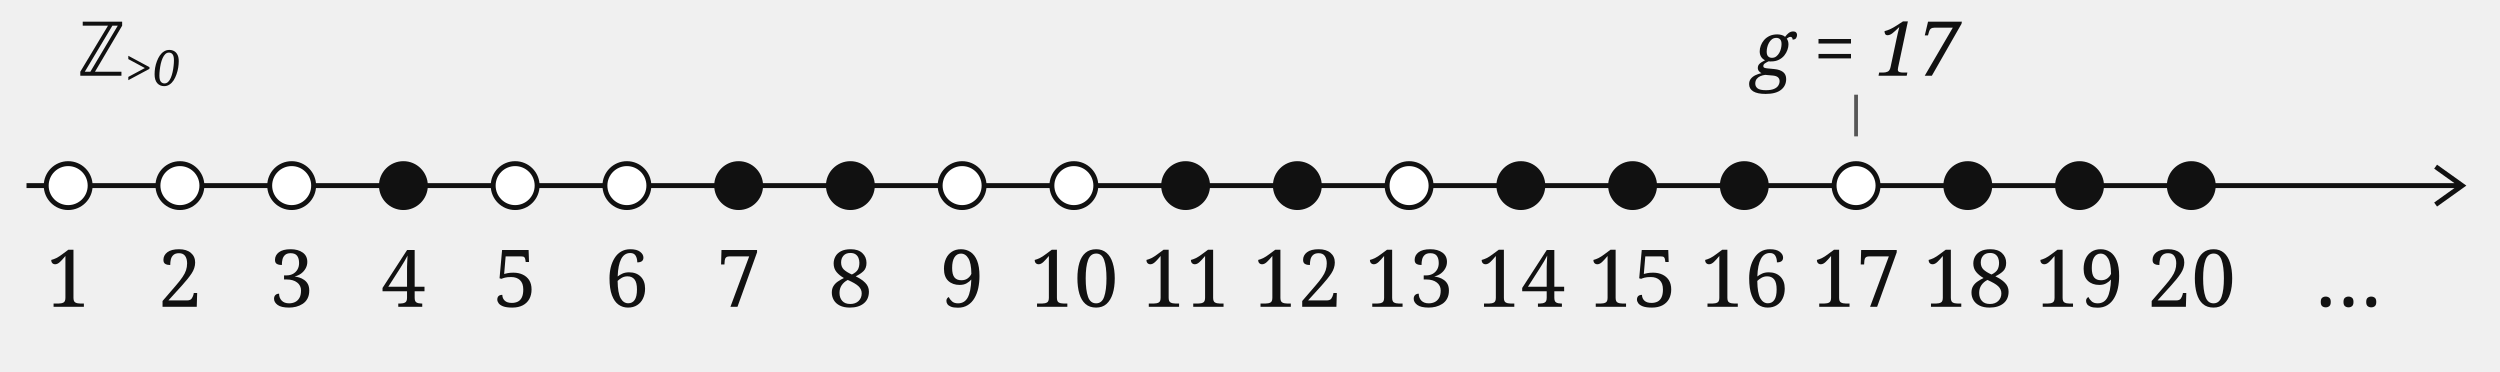
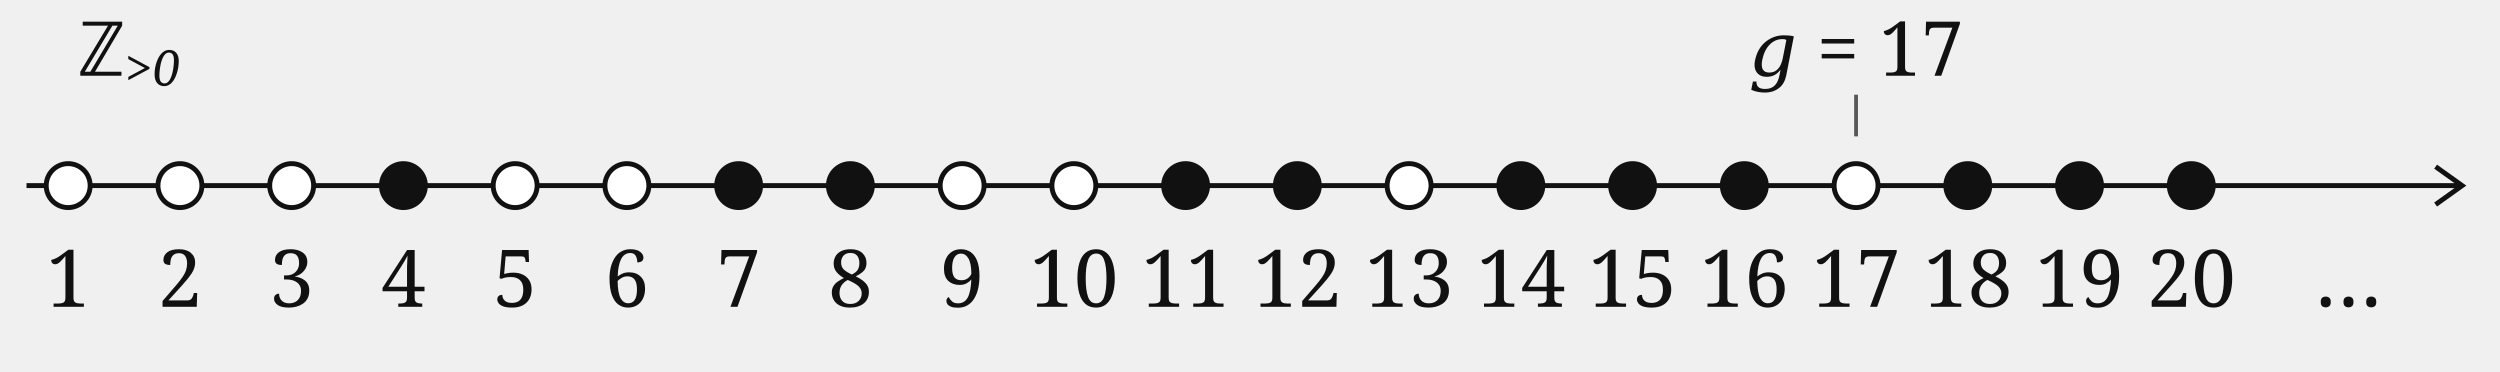
<svg xmlns="http://www.w3.org/2000/svg" viewBox="0 0 660 98" role="img" aria-labelledby="title desc">
  <path d="M7 49H650 M643 44L650 49L643 54" fill="none" stroke="#111" stroke-width="1.3" />
  <g font-family="Georgia, serif" text-anchor="middle" fill="#111">
    <text x="34" y="20" font-size="20" font-style="italic">ℤ<tspan baseline-shift="sub" font-size="13">&gt;0</tspan>
    </text>
    <circle cx="18" cy="49" r="5.8" fill="#fff" stroke="#111" stroke-width="1.3" />
    <text x="18" y="81" font-size="21">1</text>
    <circle cx="47.5" cy="49" r="5.8" fill="#fff" stroke="#111" stroke-width="1.3" />
    <text x="47.5" y="81" font-size="21">2</text>
    <circle cx="77" cy="49" r="5.8" fill="#fff" stroke="#111" stroke-width="1.3" />
    <text x="77" y="81" font-size="21">3</text>
    <circle cx="106.5" cy="49" r="5.8" fill="#111" stroke="#111" stroke-width="1.3" />
    <text x="106.5" y="81" font-size="21">4</text>
    <circle cx="136" cy="49" r="5.8" fill="#fff" stroke="#111" stroke-width="1.3" />
    <text x="136" y="81" font-size="21">5</text>
    <circle cx="165.5" cy="49" r="5.8" fill="#fff" stroke="#111" stroke-width="1.3" />
    <text x="165.5" y="81" font-size="21">6</text>
    <circle cx="195" cy="49" r="5.8" fill="#111" stroke="#111" stroke-width="1.3" />
    <text x="195" y="81" font-size="21">7</text>
    <circle cx="224.5" cy="49" r="5.8" fill="#111" stroke="#111" stroke-width="1.3" />
    <text x="224.5" y="81" font-size="21">8</text>
    <circle cx="254" cy="49" r="5.8" fill="#fff" stroke="#111" stroke-width="1.3" />
    <text x="254" y="81" font-size="21">9</text>
    <circle cx="283.5" cy="49" r="5.8" fill="#fff" stroke="#111" stroke-width="1.3" />
    <text x="283.5" y="81" font-size="21">10</text>
    <circle cx="313" cy="49" r="5.8" fill="#111" stroke="#111" stroke-width="1.3" />
    <text x="313" y="81" font-size="21">11</text>
    <circle cx="342.5" cy="49" r="5.8" fill="#111" stroke="#111" stroke-width="1.3" />
    <text x="342.5" y="81" font-size="21">12</text>
    <circle cx="372" cy="49" r="5.8" fill="#fff" stroke="#111" stroke-width="1.3" />
    <text x="372" y="81" font-size="21">13</text>
    <circle cx="401.5" cy="49" r="5.8" fill="#111" stroke="#111" stroke-width="1.3" />
    <text x="401.5" y="81" font-size="21">14</text>
    <circle cx="431" cy="49" r="5.8" fill="#111" stroke="#111" stroke-width="1.3" />
    <text x="431" y="81" font-size="21">15</text>
    <circle cx="460.5" cy="49" r="5.8" fill="#111" stroke="#111" stroke-width="1.3" />
    <text x="460.5" y="81" font-size="21">16</text>
    <circle cx="490" cy="49" r="5.8" fill="#fff" stroke="#111" stroke-width="1.3" />
    <text x="490" y="81" font-size="21">17</text>
    <circle cx="519.5" cy="49" r="5.8" fill="#111" stroke="#111" stroke-width="1.3" />
    <text x="519.5" y="81" font-size="21">18</text>
    <circle cx="549" cy="49" r="5.8" fill="#111" stroke="#111" stroke-width="1.3" />
    <text x="549" y="81" font-size="21">19</text>
    <circle cx="578.5" cy="49" r="5.8" fill="#111" stroke="#111" stroke-width="1.3" />
    <text x="578.5" y="81" font-size="21">20</text>
    <text x="620" y="81" font-size="21">…</text>
-     <text x="490" y="20" font-size="20" font-style="italic">g = 17</text>
+     <text x="490" y="20" font-size="20">𝑔 = 17</text>
  </g>
  <path d="M490 25V36" fill="none" stroke="#565656" stroke-width="1" />
</svg>
